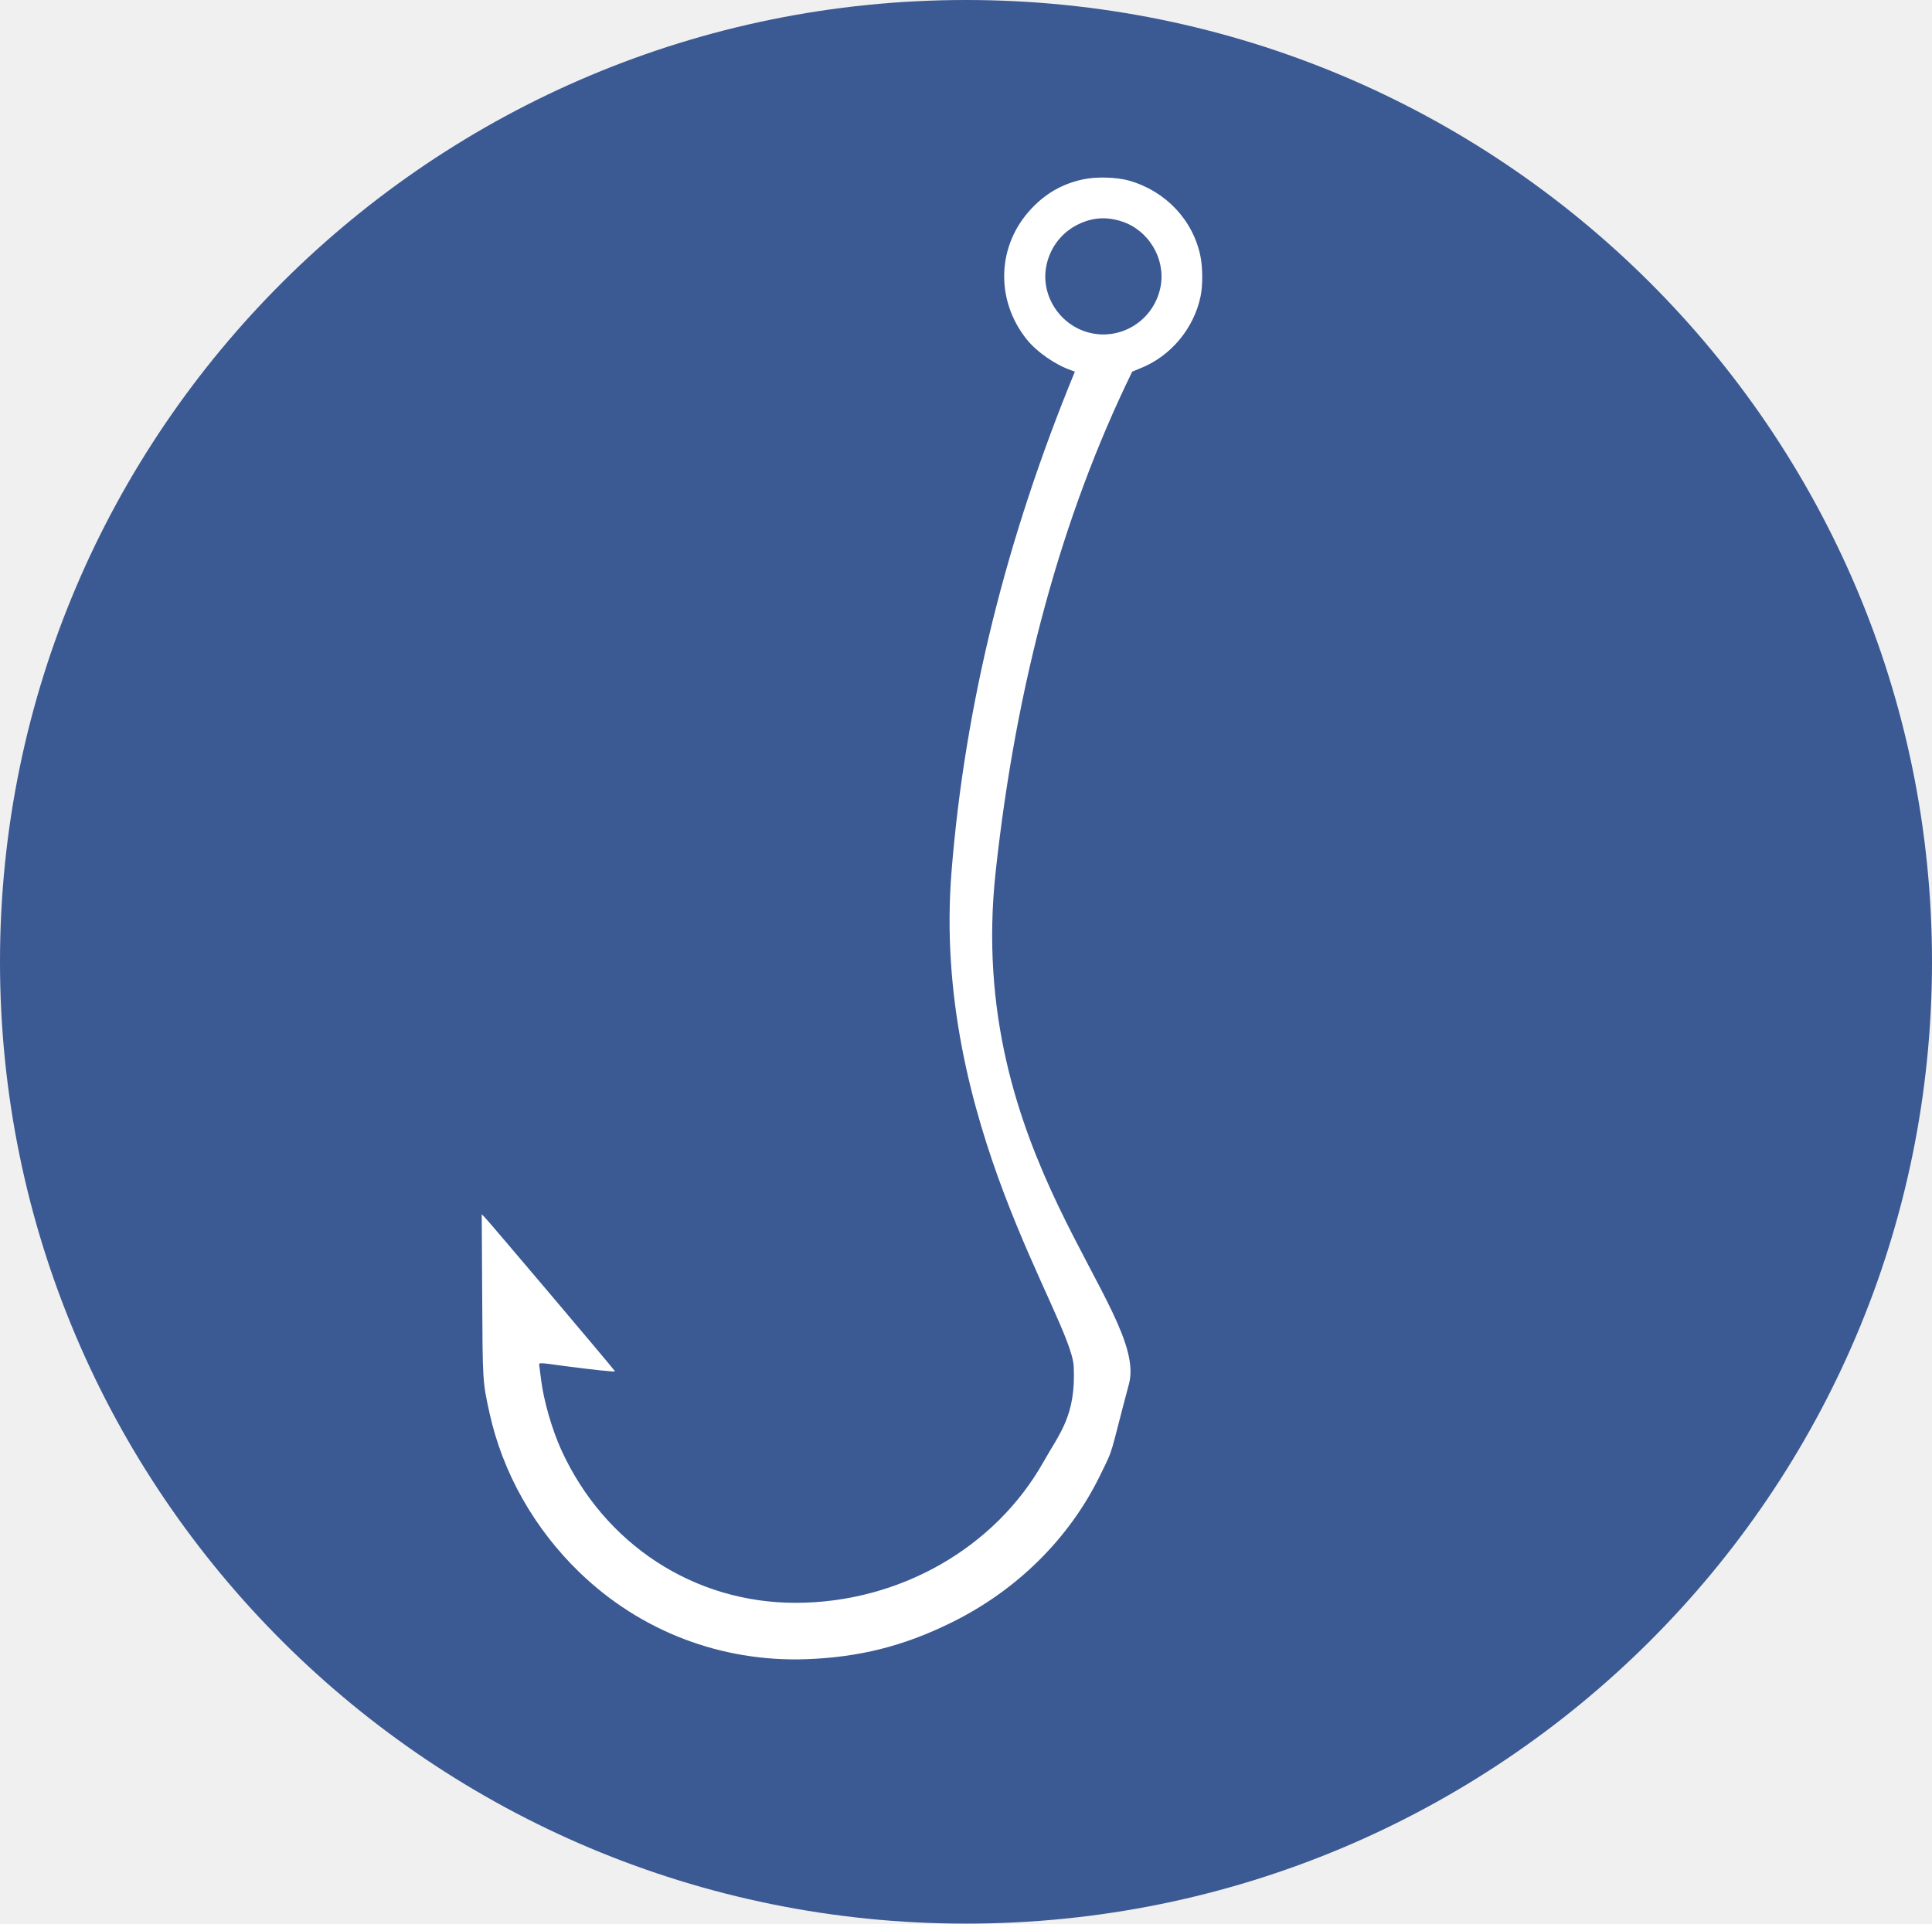
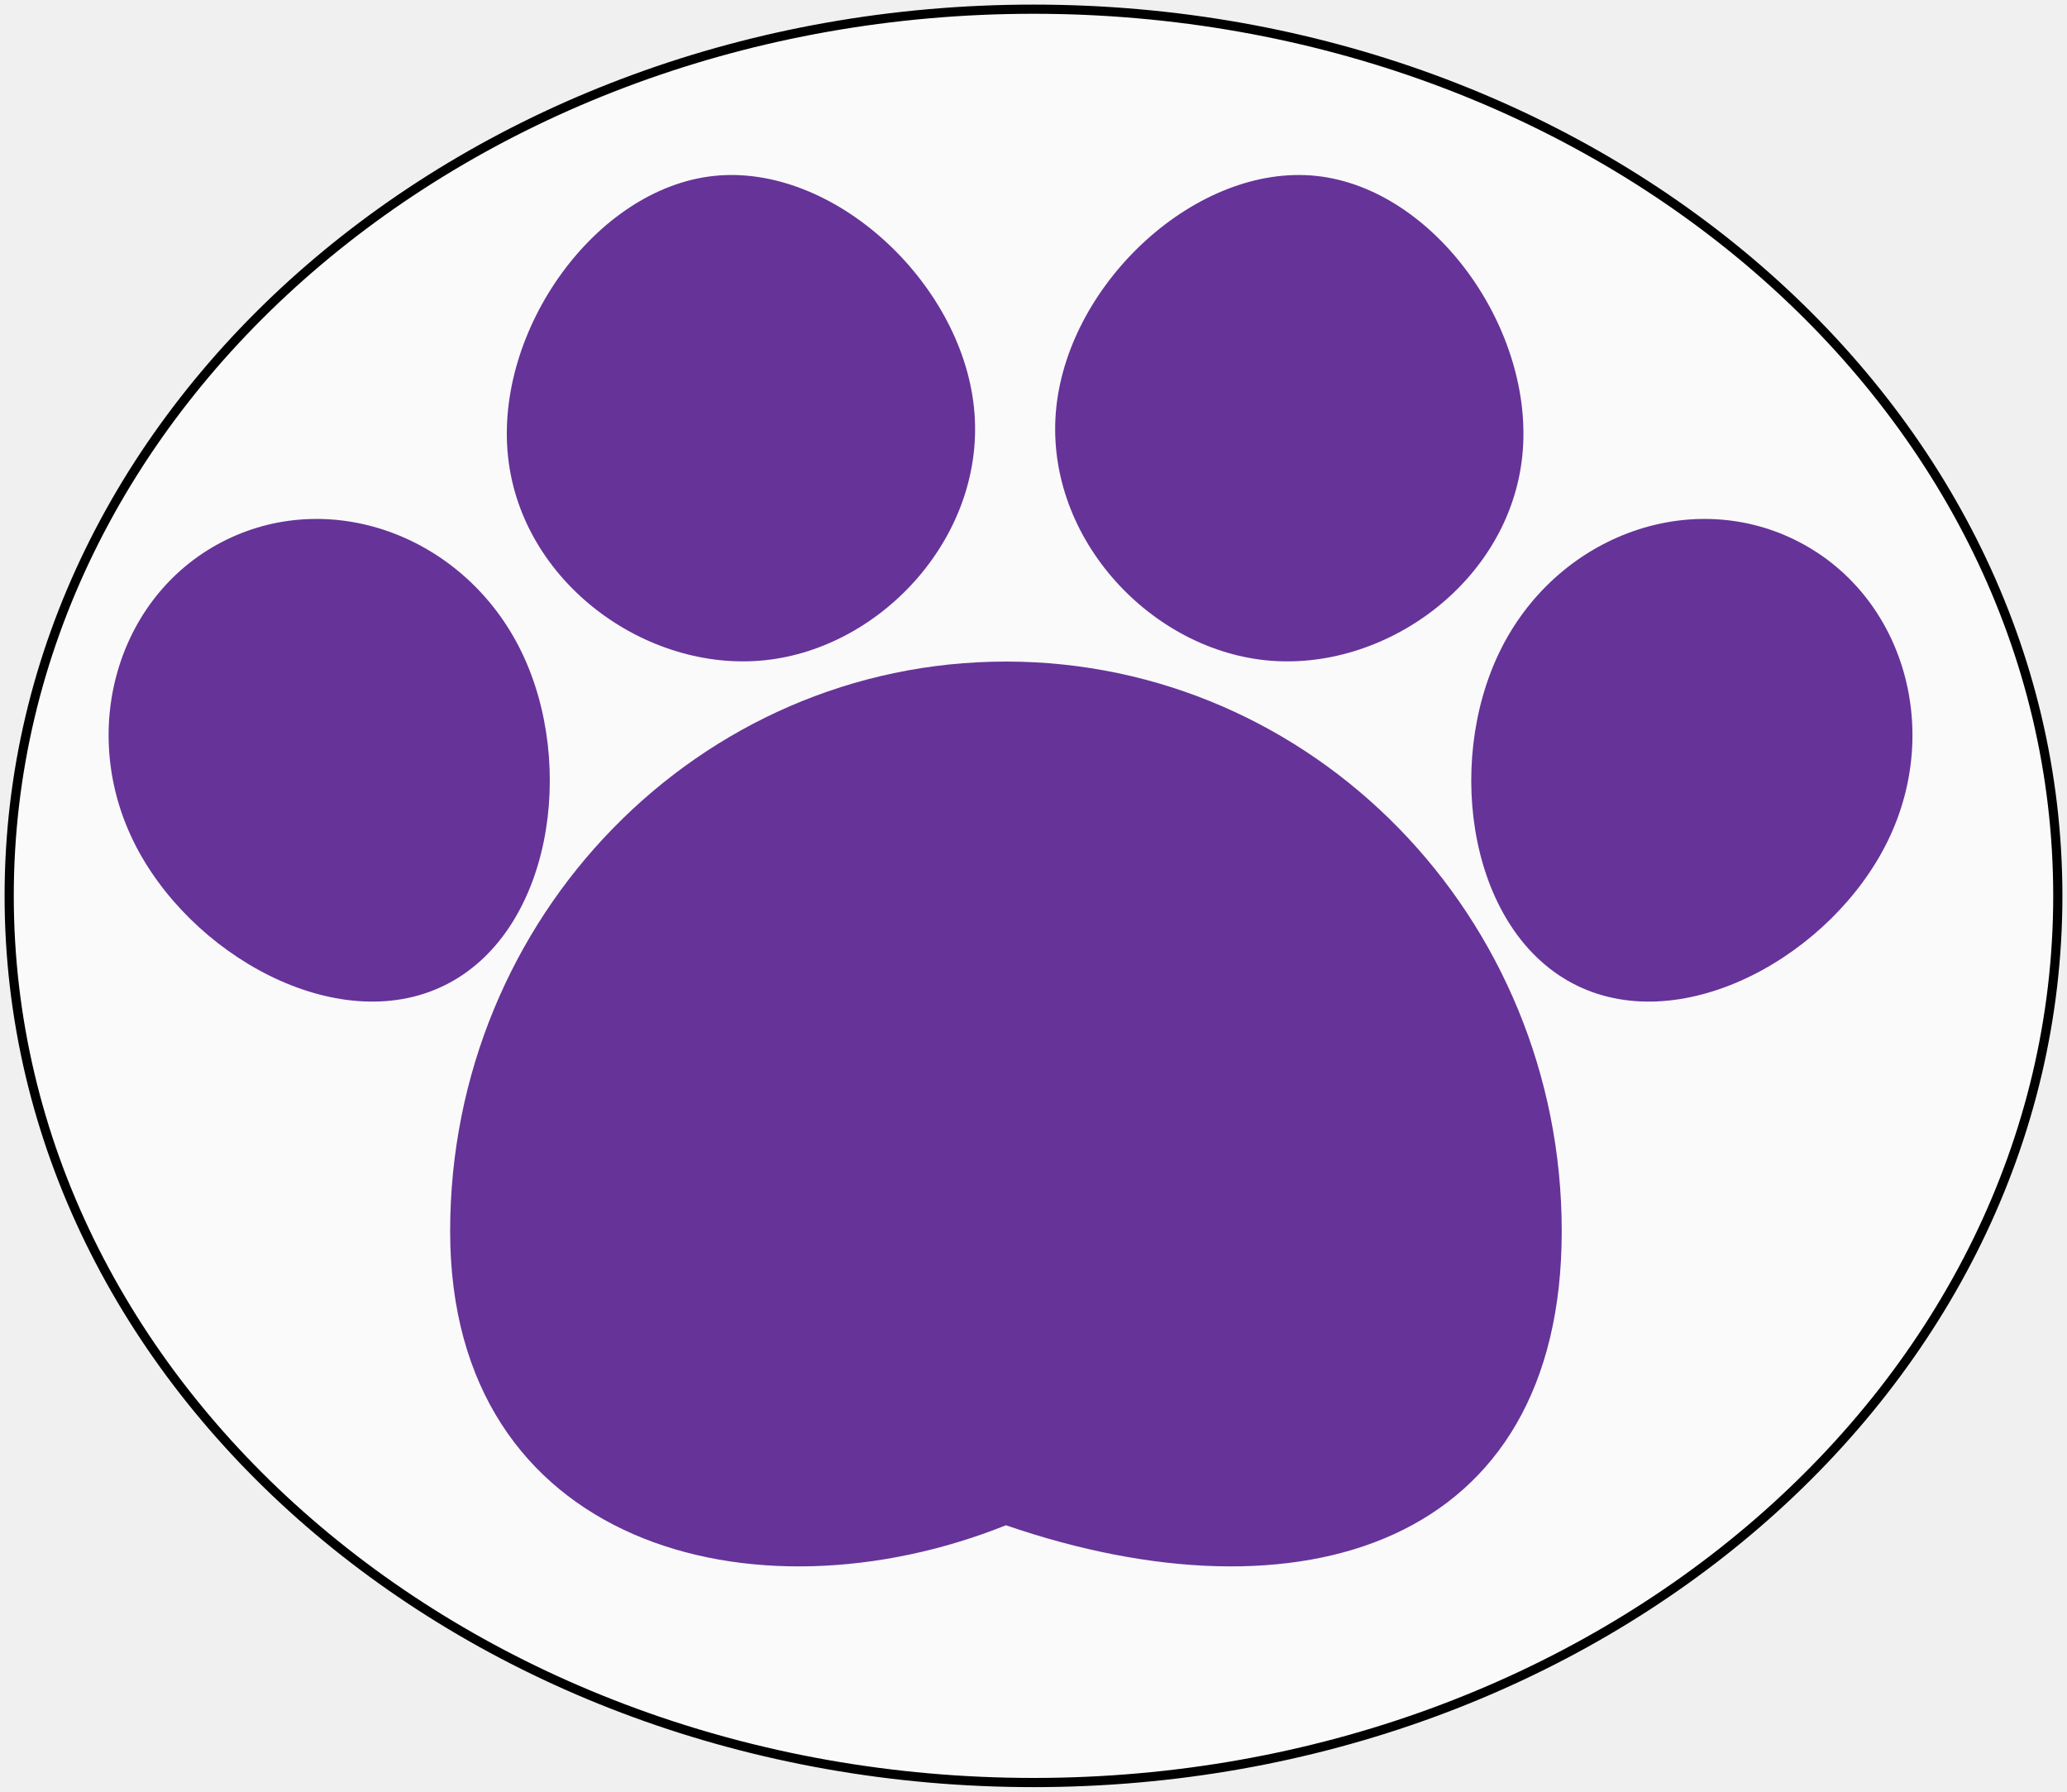
- <svg xmlns="http://www.w3.org/2000/svg" width="1668px" height="1661px" viewBox="0 0 1668 1661" version="1.1">
-   <defs>
-     <filter id="filter-1">
-       <feColorMatrix in="SourceGraphic" type="matrix" values="0 0 0 0 1 0 0 0 0 1 0 0 0 0 1 0 0 0 1 0" />
-     </filter>
-   </defs>
-   <g id="Page-1" stroke="none" stroke-width="1" fill="none" fill-rule="evenodd">
-     <g id="Group-2">
-       <ellipse id="Oval" fill="#3B5993" cx="834" cy="830.5" rx="834" ry="830.5" />
-       <g filter="url(#filter-1)" id="1747990">
-         <g transform="translate(415, 152)">
-           <g id="Group" transform="translate(312.4, 640.9) scale(-1, 1) rotate(-180) translate(-312.4, -640.9) translate(0.9, 0.9)" fill="#FFFFFF" fill-rule="nonzero">
-             <path d="M519.1,1278 C501.5,1274.2 487.5,1266.3 474.9,1253.1 C444.9,1221.7 443,1174.4 470.4,1140 C479.1,1129.1 495.1,1117.9 509.1,1113.1 L512.1,1112 C452.583,967.541 417.083,823.608 405.6,680.2 C388.375,465.089 509.1,295.484 511.1,252.9 C513.1,210.316 498.8,195.2 485,170.6 C443,96 360.3,49 271.1,48.9 C183.4,48.8 105.9,99.4 68.7,180.9 C60.7,198.5 53.4,223.7 51.2,241.9 C50.5,247.1 49.9,252.4 49.7,253.7 C49.3,256.5 48.6,256.5 71.2,253.4 C95.4,250.2 115.1,248.1 115.1,248.8 C115.1,249.5 6.3,378.1 2.5,381.9 L0,384.4 L0.4,314.9 C0.8,239.7 0.7,240.2 6.7,212.9 C18.1,161.1 45.3,113 84.5,75.1 C137,24.4 206.5,-2.2 279.6,0.2 C325.5,1.8 364.1,11.4 405.6,31.9 C461.9,59.6 507.1,104.3 533.6,158.4 C546.6,184.9 541.366,172.711 558.8,237.9 C576.234,303.089 417.026,435.165 443.713,680.2 C461.504,843.556 500.8,987.49 561.6,1112 L568.9,1115 C594.9,1125.4 614.8,1149.2 620.6,1176.9 C622.6,1186.2 622.5,1202 620.5,1211.7 C614.1,1242.9 590.5,1267.9 559,1276.9 C548.2,1280 530.3,1280.5 519.1,1278 Z M552.6,1241.7 C575.7,1234.2 590.4,1209.7 586.2,1186 C580.2,1152.7 544.6,1134.5 514.6,1149.3 C495.4,1158.8 484,1180.1 487,1200.7 C489.5,1217.5 499.7,1231.6 514.6,1239 C527.1,1245.2 539.4,1246 552.6,1241.7 Z" id="Shape" />
-           </g>
-         </g>
-       </g>
+ <svg xmlns="http://www.w3.org/2000/svg" width="225px" height="195px" viewBox="0 0 225 195" version="1.1">
+   <g id="Paw" stroke="none" stroke-width="1" fill="none" fill-rule="evenodd">
+     <g id="paw" transform="translate(1, 1)">
+       <ellipse id="Oval" stroke="#000000" fill-opacity="0.685" fill="#ffffff" cx="111.5" cy="96.5" rx="111.5" ry="96.5" />
+       <path d="M108.5,165 C140.5,176 169,167.242 169,133 C169,98.758 141.913,71 108.5,71 C75.087,71 48,98.758 48,133 C48,167.242 81,176 108.5,165 Z" id="Oval" fill="#663399" />
+       <path d="M79.5,71 C92.479,71 105,59.807 105,46 C105,32.193 92.479,18 79.5,18 C66.521,18 54,32.193 54,46 C54,59.807 66.521,71 79.5,71 Z" id="Oval" fill="#663399" transform="translate(79.5, 44.5) rotate(-6) translate(-79.5, -44.5) " />
+       <path d="M139.5,71 C152.479,71 165,59.807 165,46 C165,32.193 152.479,18 139.5,18 C126.521,18 114,32.193 114,46 C114,59.807 126.521,71 139.5,71 Z" id="Oval" fill="#663399" transform="translate(139.5, 44.5) scale(-1, 1) rotate(-6) translate(-139.5, -44.5) " />
+       <path d="M35.5,109 C48.479,109 59,93.807 59,80 C59,66.193 48.479,55 35.5,55 C22.521,55 12,66.193 12,80 C12,93.807 22.521,109 35.5,109 Z" id="Oval" fill="#663399" transform="translate(35.5, 82) rotate(-26) translate(-35.5, -82) " />
+       <path d="M182.5,109 C195.479,109 206,93.807 206,80 C206,66.193 195.479,55 182.5,55 C169.521,55 159,66.193 159,80 C159,93.807 169.521,109 182.5,109 Z" id="Oval" fill="#663399" transform="translate(182.5, 82) scale(-1, 1) rotate(-26) translate(-182.5, -82) " />
    </g>
  </g>
</svg>
